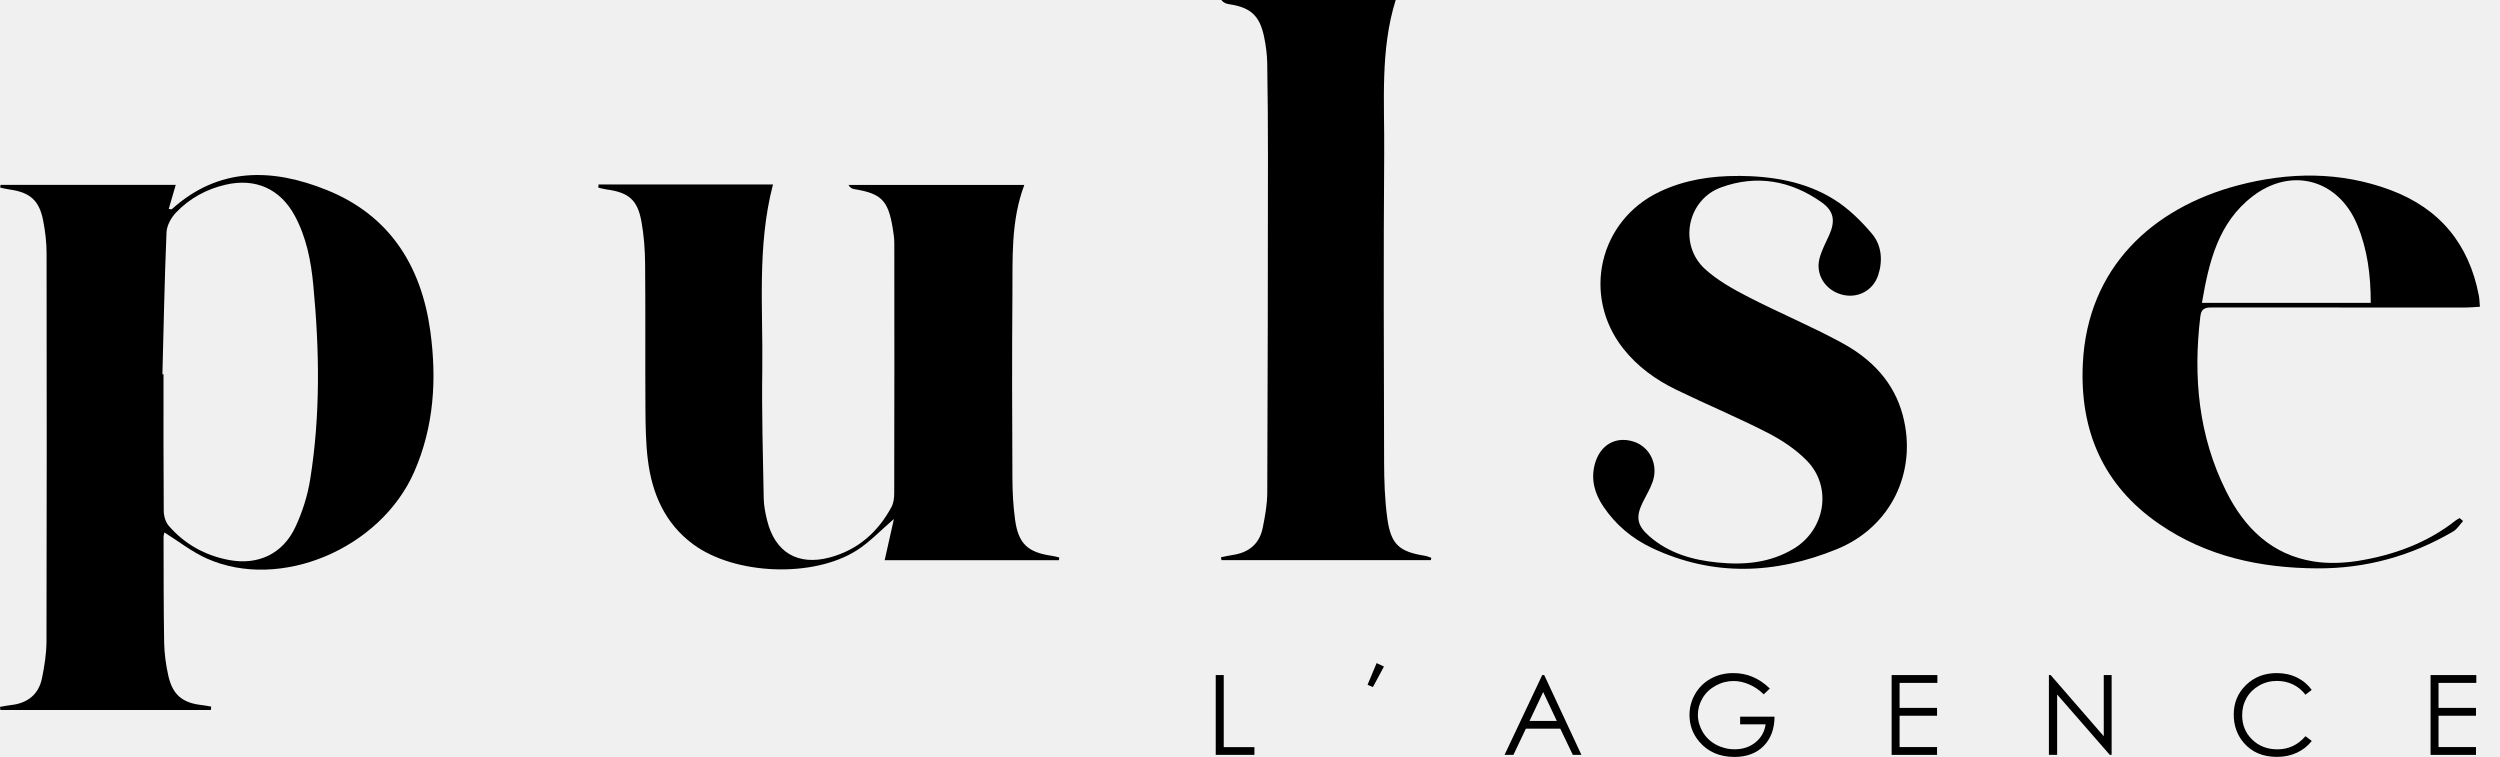
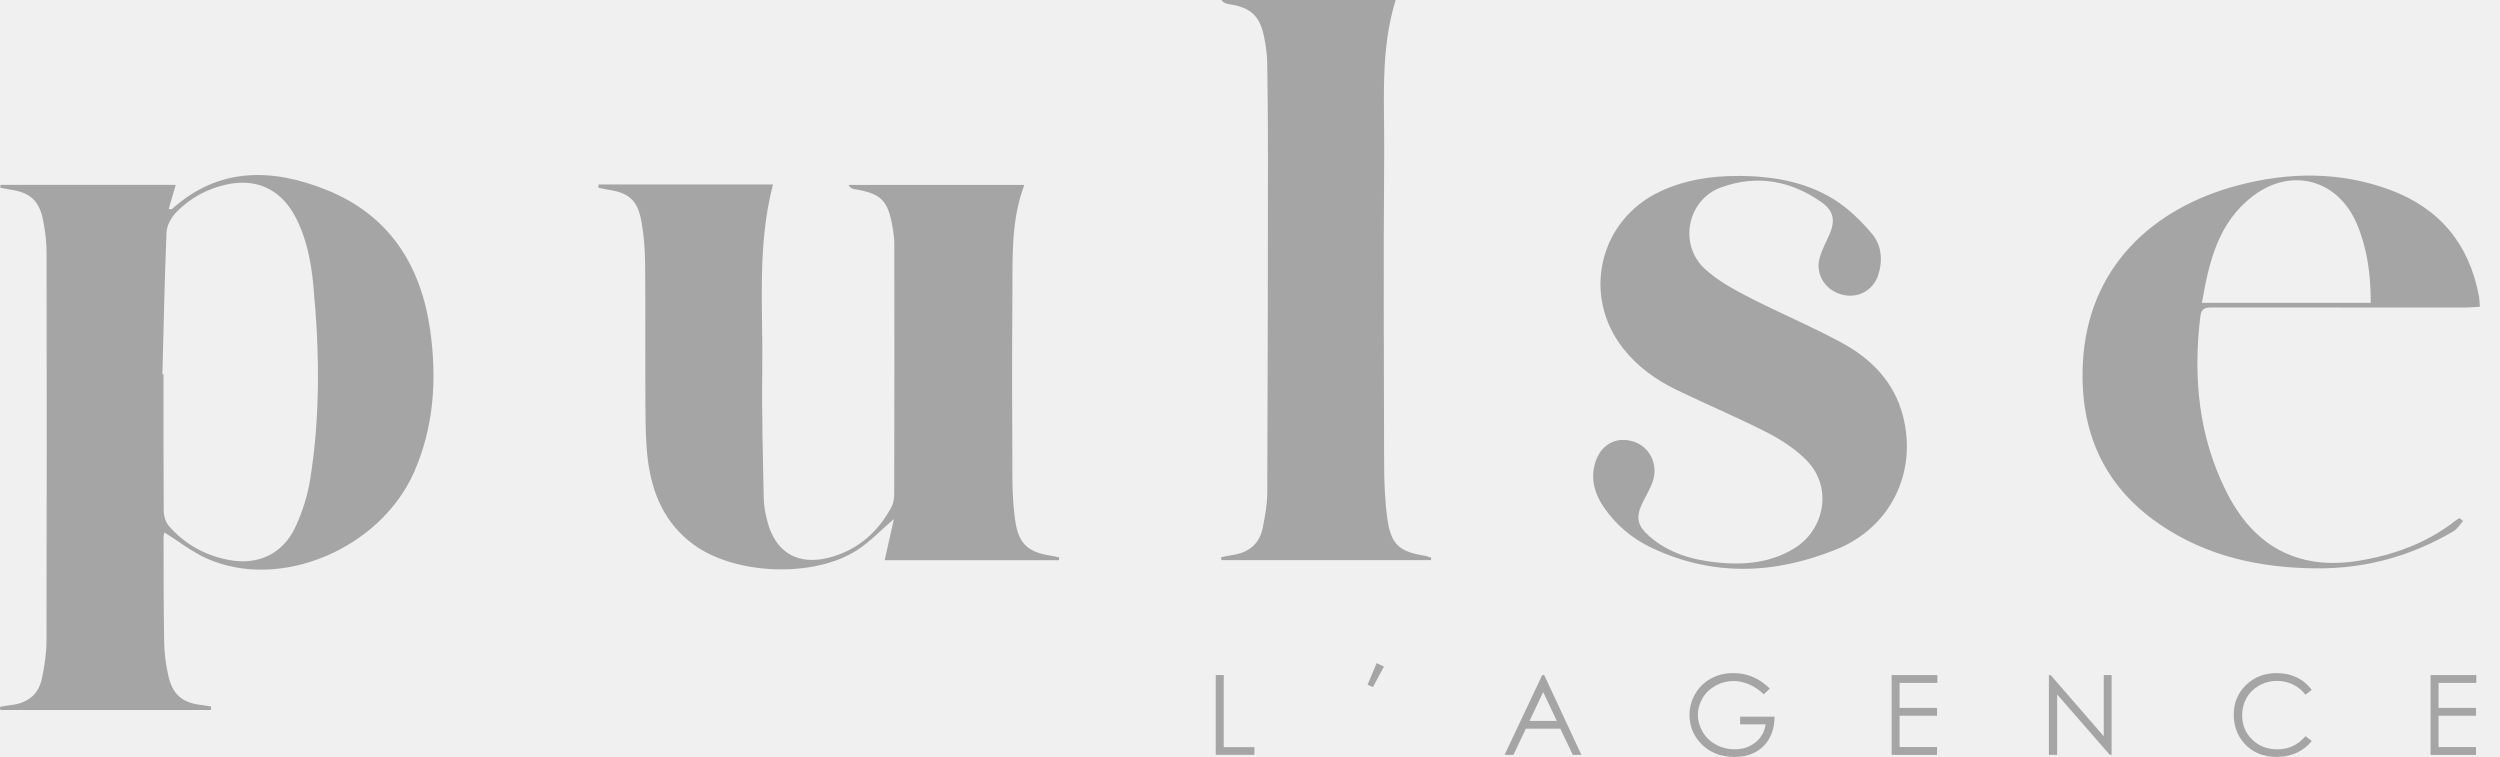
<svg xmlns="http://www.w3.org/2000/svg" width="109" height="33" viewBox="0 0 109 33" fill="none">
  <g clip-path="url(#clip0_723_32)">
-     <path d="M9.194 30.955H0.016C0.01 30.911 0.006 30.864 0 30.82C0.153 30.794 0.307 30.759 0.462 30.743C1.185 30.667 1.679 30.295 1.829 29.577C1.94 29.044 2.025 28.493 2.027 27.95C2.041 22.318 2.039 16.685 2.031 11.053C2.031 10.573 1.974 10.084 1.881 9.612C1.71 8.732 1.3 8.383 0.414 8.262C0.279 8.243 0.145 8.209 0.012 8.181C0.016 8.14 0.018 8.1 0.022 8.06H7.662C7.559 8.411 7.46 8.756 7.357 9.109C7.436 9.117 7.476 9.136 7.491 9.121C9.543 7.269 11.879 7.333 14.24 8.282C16.979 9.382 18.368 11.58 18.762 14.44C19.048 16.535 18.923 18.598 18.063 20.564C16.59 23.931 12.214 25.776 9.021 24.353C8.371 24.064 7.795 23.606 7.168 23.214C7.162 23.247 7.131 23.334 7.131 23.418C7.135 24.95 7.131 26.484 7.157 28.016C7.166 28.497 7.232 28.983 7.337 29.453C7.525 30.297 7.959 30.651 8.811 30.743C8.944 30.758 9.075 30.786 9.208 30.808C9.204 30.856 9.198 30.905 9.194 30.953V30.955ZM7.079 16.319C7.095 16.319 7.111 16.319 7.129 16.319C7.129 18.303 7.123 20.288 7.139 22.27C7.139 22.49 7.216 22.76 7.355 22.922C8.054 23.729 8.95 24.224 9.997 24.418C11.257 24.652 12.335 24.145 12.878 22.98C13.181 22.332 13.409 21.62 13.522 20.913C13.976 18.094 13.93 15.258 13.659 12.424C13.56 11.376 13.36 10.347 12.852 9.406C12.218 8.233 11.14 7.753 9.84 8.052C9 8.245 8.266 8.649 7.676 9.265C7.462 9.487 7.273 9.832 7.26 10.131C7.174 12.192 7.135 14.257 7.081 16.319H7.079Z" fill="black" />
-     <path d="M26.094 8.044H33.702C33.001 10.728 33.274 13.457 33.235 16.164C33.209 18.019 33.264 19.874 33.298 21.729C33.304 22.048 33.368 22.371 33.445 22.684C33.788 24.082 34.782 24.678 36.178 24.305C37.399 23.977 38.277 23.204 38.869 22.104C38.962 21.931 38.988 21.703 38.988 21.499C38.996 17.87 38.996 14.238 38.992 10.609C38.992 10.385 38.958 10.159 38.921 9.937C38.721 8.732 38.425 8.437 37.24 8.245C37.153 8.231 37.068 8.193 36.994 8.064H44.66C44.066 9.642 44.155 11.275 44.141 12.892C44.119 15.538 44.129 18.184 44.141 20.831C44.143 21.442 44.175 22.058 44.258 22.663C44.401 23.705 44.811 24.082 45.851 24.232C45.964 24.248 46.073 24.28 46.184 24.306C46.18 24.345 46.176 24.383 46.17 24.424H38.572C38.703 23.838 38.833 23.261 38.974 22.629C38.384 23.134 37.92 23.634 37.363 23.99C35.466 25.205 32.048 25.073 30.228 23.735C28.992 22.827 28.429 21.523 28.246 20.047C28.155 19.315 28.147 18.568 28.141 17.827C28.127 15.714 28.147 13.601 28.127 11.487C28.12 10.878 28.076 10.26 27.967 9.66C27.794 8.71 27.41 8.391 26.445 8.26C26.324 8.243 26.207 8.209 26.088 8.181C26.09 8.136 26.092 8.092 26.096 8.048L26.094 8.044Z" fill="black" />
-     <path d="M62.388 24.422H53.255C53.248 24.379 53.242 24.339 53.236 24.296C53.41 24.262 53.581 24.222 53.757 24.195C54.456 24.09 54.916 23.707 55.055 23.013C55.156 22.51 55.251 21.993 55.253 21.483C55.275 16.612 55.279 11.742 55.283 6.871C55.283 5.5 55.275 4.13 55.251 2.759C55.245 2.374 55.194 1.986 55.115 1.609C54.922 0.678 54.528 0.325 53.594 0.184C53.474 0.166 53.359 0.137 53.251 0H60.852C60.168 2.19 60.37 4.455 60.351 6.695C60.317 11.178 60.335 15.663 60.347 20.146C60.349 20.966 60.376 21.793 60.487 22.605C60.644 23.741 61.007 24.054 62.126 24.232C62.221 24.248 62.311 24.29 62.404 24.319C62.398 24.353 62.394 24.385 62.388 24.419V24.422Z" fill="black" />
-     <path d="M75.782 7.668C77.256 7.678 78.695 7.906 79.958 8.692C80.584 9.081 81.143 9.628 81.622 10.197C82.037 10.694 82.098 11.356 81.89 11.994C81.662 12.69 80.962 13.041 80.265 12.833C79.565 12.626 79.147 11.953 79.333 11.259C79.428 10.906 79.607 10.573 79.759 10.236C80.023 9.638 79.963 9.206 79.432 8.827C78.083 7.868 76.579 7.602 75.027 8.175C73.56 8.716 73.18 10.666 74.331 11.723C74.878 12.226 75.562 12.603 76.228 12.948C77.575 13.643 78.98 14.224 80.308 14.949C81.587 15.645 82.58 16.646 82.966 18.124C83.608 20.582 82.439 22.986 80.084 23.945C77.395 25.039 74.692 25.152 72.016 23.887C71.154 23.479 70.439 22.877 69.906 22.084C69.533 21.531 69.355 20.921 69.531 20.247C69.751 19.408 70.433 19.004 71.219 19.252C71.935 19.478 72.319 20.263 72.052 21.014C71.945 21.317 71.776 21.596 71.632 21.884C71.311 22.534 71.364 22.904 71.915 23.384C72.765 24.125 73.804 24.419 74.892 24.526C76.047 24.642 77.179 24.545 78.213 23.919C79.579 23.091 79.898 21.234 78.784 20.09C78.299 19.591 77.686 19.186 77.064 18.867C75.758 18.198 74.402 17.633 73.082 16.991C72.189 16.558 71.39 15.982 70.77 15.193C68.96 12.892 69.717 9.618 72.351 8.363C73.437 7.846 74.591 7.666 75.784 7.672L75.782 7.668Z" fill="black" />
-     <path d="M107.39 22.718C107.248 22.871 107.135 23.067 106.964 23.168C105.129 24.244 103.147 24.795 101.015 24.781C98.547 24.765 96.203 24.264 94.138 22.843C91.69 21.16 90.669 18.766 90.812 15.845C91.016 11.677 93.832 9.071 97.572 8.082C99.8 7.493 102.049 7.47 104.237 8.29C106.37 9.089 107.652 10.643 108.078 12.89C108.104 13.029 108.106 13.172 108.124 13.374C107.894 13.386 107.694 13.409 107.493 13.409C103.831 13.409 100.17 13.409 96.506 13.405C96.218 13.405 95.983 13.395 95.935 13.792C95.616 16.442 95.854 19.012 97.065 21.43C97.862 23.023 99.049 24.189 100.876 24.48C101.5 24.579 102.17 24.555 102.798 24.456C104.36 24.206 105.823 23.675 107.085 22.68C107.133 22.641 107.19 22.619 107.244 22.589L107.392 22.72L107.39 22.718ZM103.365 13.205C103.365 11.992 103.22 10.865 102.773 9.794C101.956 7.828 99.909 7.256 98.212 8.56C96.71 9.715 96.31 11.421 96.004 13.205H103.365Z" fill="black" />
-     <path d="M53.008 29.433H53.355V32.576H54.693V32.911H53.006V29.431L53.008 29.433Z" fill="black" />
-     <path d="M60.021 28.911L60.34 29.062L59.859 29.956L59.625 29.857L60.021 28.911Z" fill="black" />
-     <path d="M67.328 29.433L68.95 32.913H68.575L68.028 31.769H66.528L65.985 32.913H65.598L67.241 29.433H67.326H67.328ZM67.283 30.172L66.688 31.432H67.876L67.283 30.172Z" fill="black" />
-     <path d="M77.168 30.017L76.898 30.273C76.704 30.081 76.492 29.938 76.26 29.839C76.028 29.74 75.804 29.692 75.584 29.692C75.311 29.692 75.051 29.758 74.805 29.894C74.558 30.029 74.367 30.208 74.231 30.439C74.096 30.669 74.028 30.911 74.028 31.165C74.028 31.419 74.098 31.676 74.237 31.912C74.377 32.148 74.572 32.334 74.819 32.467C75.065 32.6 75.337 32.669 75.632 32.669C75.989 32.669 76.292 32.568 76.54 32.366C76.789 32.164 76.934 31.902 76.981 31.581H75.87V31.246H77.37C77.366 31.783 77.207 32.211 76.892 32.528C76.577 32.845 76.153 33.002 75.622 33.002C74.978 33.002 74.469 32.782 74.094 32.344C73.805 32.007 73.662 31.615 73.662 31.173C73.662 30.844 73.745 30.538 73.91 30.253C74.076 29.968 74.304 29.746 74.593 29.587C74.881 29.427 75.208 29.347 75.572 29.347C75.866 29.347 76.145 29.399 76.403 29.506C76.662 29.613 76.918 29.782 77.164 30.019L77.168 30.017Z" fill="black" />
-     <path d="M82.475 29.433H84.469V29.774H82.822V30.864H84.455V31.206H82.822V32.572H84.455V32.913H82.475V29.433Z" fill="black" />
-     <path d="M89.332 32.913V29.433H89.409L91.724 32.1V29.433H92.067V32.913H91.988L89.691 30.279V32.913H89.332Z" fill="black" />
-     <path d="M100.792 30.079L100.517 30.289C100.366 30.091 100.184 29.942 99.972 29.841C99.76 29.74 99.526 29.688 99.274 29.688C98.995 29.688 98.739 29.754 98.503 29.887C98.267 30.021 98.083 30.2 97.954 30.424C97.825 30.648 97.758 30.903 97.758 31.183C97.758 31.607 97.903 31.962 98.194 32.245C98.485 32.528 98.852 32.671 99.296 32.671C99.782 32.671 100.19 32.479 100.519 32.098L100.794 32.306C100.62 32.526 100.404 32.697 100.144 32.818C99.883 32.939 99.595 33 99.274 33C98.664 33 98.186 32.798 97.833 32.392C97.538 32.049 97.391 31.637 97.391 31.153C97.391 30.644 97.568 30.215 97.925 29.867C98.283 29.52 98.731 29.347 99.268 29.347C99.593 29.347 99.885 29.411 100.148 29.54C100.41 29.669 100.624 29.849 100.792 30.081V30.079Z" fill="black" />
-     <path d="M105.973 29.433H107.967V29.774H106.32V30.864H107.953V31.206H106.32V32.572H107.953V32.913H105.973V29.433Z" fill="black" />
+     <path d="M9.194 30.955H0.016C0.01 30.911 0.006 30.864 0 30.82C0.153 30.794 0.307 30.759 0.462 30.743C1.185 30.667 1.679 30.295 1.829 29.577C1.94 29.044 2.025 28.493 2.027 27.95C2.041 22.318 2.039 16.685 2.031 11.053C2.031 10.573 1.974 10.084 1.881 9.612C1.71 8.732 1.3 8.383 0.414 8.262C0.279 8.243 0.145 8.209 0.012 8.181C0.016 8.14 0.018 8.1 0.022 8.06H7.662C7.559 8.411 7.46 8.756 7.357 9.109C7.436 9.117 7.476 9.136 7.491 9.121C9.543 7.269 11.879 7.333 14.24 8.282C16.979 9.382 18.368 11.58 18.762 14.44C19.048 16.535 18.923 18.598 18.063 20.564C16.59 23.931 12.214 25.776 9.021 24.353C8.371 24.064 7.795 23.606 7.168 23.214C7.162 23.247 7.131 23.334 7.131 23.418C7.135 24.95 7.131 26.484 7.157 28.016C7.166 28.497 7.232 28.983 7.337 29.453C7.525 30.297 7.959 30.651 8.811 30.743C8.944 30.758 9.075 30.786 9.208 30.808C9.204 30.856 9.198 30.905 9.194 30.953V30.955ZM7.079 16.319C7.095 16.319 7.111 16.319 7.129 16.319C7.129 18.303 7.123 20.288 7.139 22.27C7.139 22.49 7.216 22.76 7.355 22.922C8.054 23.729 8.95 24.224 9.997 24.418C11.257 24.652 12.335 24.145 12.878 22.98C13.181 22.332 13.409 21.62 13.522 20.913C13.976 18.094 13.93 15.258 13.659 12.424C13.56 11.376 13.36 10.347 12.852 9.406C12.218 8.233 11.14 7.753 9.84 8.052C9 8.245 8.266 8.649 7.676 9.265C7.462 9.487 7.273 9.832 7.26 10.131C7.174 12.192 7.135 14.257 7.081 16.319H7.079Z" fill="#A5A5A5" />
+     <path d="M26.094 8.044H33.702C33.001 10.728 33.274 13.457 33.235 16.164C33.209 18.019 33.264 19.874 33.298 21.729C33.304 22.048 33.368 22.371 33.445 22.684C33.788 24.082 34.782 24.678 36.178 24.305C37.399 23.977 38.277 23.204 38.869 22.104C38.962 21.931 38.988 21.703 38.988 21.499C38.996 17.87 38.996 14.238 38.992 10.609C38.992 10.385 38.958 10.159 38.921 9.937C38.721 8.732 38.425 8.437 37.24 8.245C37.153 8.231 37.068 8.193 36.994 8.064H44.66C44.066 9.642 44.155 11.275 44.141 12.892C44.119 15.538 44.129 18.184 44.141 20.831C44.143 21.442 44.175 22.058 44.258 22.663C44.401 23.705 44.811 24.082 45.851 24.232C45.964 24.248 46.073 24.28 46.184 24.306C46.18 24.345 46.176 24.383 46.17 24.424H38.572C38.703 23.838 38.833 23.261 38.974 22.629C38.384 23.134 37.92 23.634 37.363 23.99C35.466 25.205 32.048 25.073 30.228 23.735C28.992 22.827 28.429 21.523 28.246 20.047C28.155 19.315 28.147 18.568 28.141 17.827C28.127 15.714 28.147 13.601 28.127 11.487C28.12 10.878 28.076 10.26 27.967 9.66C27.794 8.71 27.41 8.391 26.445 8.26C26.324 8.243 26.207 8.209 26.088 8.181C26.09 8.136 26.092 8.092 26.096 8.048L26.094 8.044Z" fill="#A5A5A5" />
+     <path d="M62.388 24.422H53.255C53.248 24.379 53.242 24.339 53.236 24.296C53.41 24.262 53.581 24.222 53.757 24.195C54.456 24.09 54.916 23.707 55.055 23.013C55.156 22.51 55.251 21.993 55.253 21.483C55.275 16.612 55.279 11.742 55.283 6.871C55.283 5.5 55.275 4.13 55.251 2.759C55.245 2.374 55.194 1.986 55.115 1.609C54.922 0.678 54.528 0.325 53.594 0.184C53.474 0.166 53.359 0.137 53.251 0H60.852C60.168 2.19 60.37 4.455 60.351 6.695C60.317 11.178 60.335 15.663 60.347 20.146C60.349 20.966 60.376 21.793 60.487 22.605C60.644 23.741 61.007 24.054 62.126 24.232C62.221 24.248 62.311 24.29 62.404 24.319C62.398 24.353 62.394 24.385 62.388 24.419V24.422Z" fill="#A5A5A5" />
+     <path d="M75.782 7.668C77.256 7.678 78.695 7.906 79.958 8.692C80.584 9.081 81.143 9.628 81.622 10.197C82.037 10.694 82.098 11.356 81.89 11.994C81.662 12.69 80.962 13.041 80.265 12.833C79.565 12.626 79.147 11.953 79.333 11.259C79.428 10.906 79.607 10.573 79.759 10.236C80.023 9.638 79.963 9.206 79.432 8.827C78.083 7.868 76.579 7.602 75.027 8.175C73.56 8.716 73.18 10.666 74.331 11.723C74.878 12.226 75.562 12.603 76.228 12.948C77.575 13.643 78.98 14.224 80.308 14.949C81.587 15.645 82.58 16.646 82.966 18.124C83.608 20.582 82.439 22.986 80.084 23.945C77.395 25.039 74.692 25.152 72.016 23.887C71.154 23.479 70.439 22.877 69.906 22.084C69.533 21.531 69.355 20.921 69.531 20.247C69.751 19.408 70.433 19.004 71.219 19.252C71.935 19.478 72.319 20.263 72.052 21.014C71.945 21.317 71.776 21.596 71.632 21.884C71.311 22.534 71.364 22.904 71.915 23.384C72.765 24.125 73.804 24.419 74.892 24.526C76.047 24.642 77.179 24.545 78.213 23.919C79.579 23.091 79.898 21.234 78.784 20.09C78.299 19.591 77.686 19.186 77.064 18.867C75.758 18.198 74.402 17.633 73.082 16.991C72.189 16.558 71.39 15.982 70.77 15.193C68.96 12.892 69.717 9.618 72.351 8.363C73.437 7.846 74.591 7.666 75.784 7.672L75.782 7.668Z" fill="#A5A5A5" />
+     <path d="M107.39 22.718C107.248 22.871 107.135 23.067 106.964 23.168C105.129 24.244 103.147 24.795 101.015 24.781C98.547 24.765 96.203 24.264 94.138 22.843C91.69 21.16 90.669 18.766 90.812 15.845C91.016 11.677 93.832 9.071 97.572 8.082C99.8 7.493 102.049 7.47 104.237 8.29C106.37 9.089 107.652 10.643 108.078 12.89C108.104 13.029 108.106 13.172 108.124 13.374C107.894 13.386 107.694 13.409 107.493 13.409C103.831 13.409 100.17 13.409 96.506 13.405C96.218 13.405 95.983 13.395 95.935 13.792C95.616 16.442 95.854 19.012 97.065 21.43C97.862 23.023 99.049 24.189 100.876 24.48C101.5 24.579 102.17 24.555 102.798 24.456C104.36 24.206 105.823 23.675 107.085 22.68C107.133 22.641 107.19 22.619 107.244 22.589L107.392 22.72L107.39 22.718ZM103.365 13.205C103.365 11.992 103.22 10.865 102.773 9.794C101.956 7.828 99.909 7.256 98.212 8.56C96.71 9.715 96.31 11.421 96.004 13.205H103.365Z" fill="#A5A5A5" />
+     <path d="M53.008 29.433H53.355V32.576H54.693V32.911H53.006V29.431L53.008 29.433Z" fill="#A5A5A5" />
+     <path d="M60.021 28.911L60.34 29.062L59.859 29.956L59.625 29.857L60.021 28.911Z" fill="#A5A5A5" />
+     <path d="M67.328 29.433L68.95 32.913H68.575L68.028 31.769H66.528L65.985 32.913H65.598L67.241 29.433H67.326H67.328ZM67.283 30.172L66.688 31.432H67.876L67.283 30.172Z" fill="#A5A5A5" />
+     <path d="M77.168 30.017L76.898 30.273C76.704 30.081 76.492 29.938 76.26 29.839C76.028 29.74 75.804 29.692 75.584 29.692C75.311 29.692 75.051 29.758 74.805 29.894C74.558 30.029 74.367 30.208 74.231 30.439C74.096 30.669 74.028 30.911 74.028 31.165C74.028 31.419 74.098 31.676 74.237 31.912C74.377 32.148 74.572 32.334 74.819 32.467C75.065 32.6 75.337 32.669 75.632 32.669C75.989 32.669 76.292 32.568 76.54 32.366C76.789 32.164 76.934 31.902 76.981 31.581H75.87V31.246H77.37C77.366 31.783 77.207 32.211 76.892 32.528C76.577 32.845 76.153 33.002 75.622 33.002C74.978 33.002 74.469 32.782 74.094 32.344C73.805 32.007 73.662 31.615 73.662 31.173C73.662 30.844 73.745 30.538 73.91 30.253C74.076 29.968 74.304 29.746 74.593 29.587C74.881 29.427 75.208 29.347 75.572 29.347C75.866 29.347 76.145 29.399 76.403 29.506C76.662 29.613 76.918 29.782 77.164 30.019L77.168 30.017Z" fill="#A5A5A5" />
+     <path d="M82.475 29.433H84.469V29.774H82.822V30.864H84.455V31.206H82.822V32.572H84.455V32.913H82.475V29.433Z" fill="#A5A5A5" />
+     <path d="M89.332 32.913V29.433H89.409L91.724 32.1V29.433H92.067V32.913H91.988L89.691 30.279V32.913H89.332Z" fill="#A5A5A5" />
+     <path d="M100.792 30.079L100.517 30.289C100.366 30.091 100.184 29.942 99.972 29.841C99.76 29.74 99.526 29.688 99.274 29.688C98.995 29.688 98.739 29.754 98.503 29.887C98.267 30.021 98.083 30.2 97.954 30.424C97.825 30.648 97.758 30.903 97.758 31.183C97.758 31.607 97.903 31.962 98.194 32.245C98.485 32.528 98.852 32.671 99.296 32.671C99.782 32.671 100.19 32.479 100.519 32.098L100.794 32.306C100.62 32.526 100.404 32.697 100.144 32.818C99.883 32.939 99.595 33 99.274 33C98.664 33 98.186 32.798 97.833 32.392C97.538 32.049 97.391 31.637 97.391 31.153C97.391 30.644 97.568 30.215 97.925 29.867C98.283 29.52 98.731 29.347 99.268 29.347C99.593 29.347 99.885 29.411 100.148 29.54C100.41 29.669 100.624 29.849 100.792 30.081V30.079Z" fill="#A5A5A5" />
+     <path d="M105.973 29.433H107.967V29.774H106.32V30.864H107.953V31.206H106.32V32.572H107.953V32.913H105.973V29.433Z" fill="#A5A5A5" />
  </g>
  <defs>
    <clipPath id="clip0_723_32">
      <rect width="108.123" height="33" fill="white" />
    </clipPath>
  </defs>
</svg>
